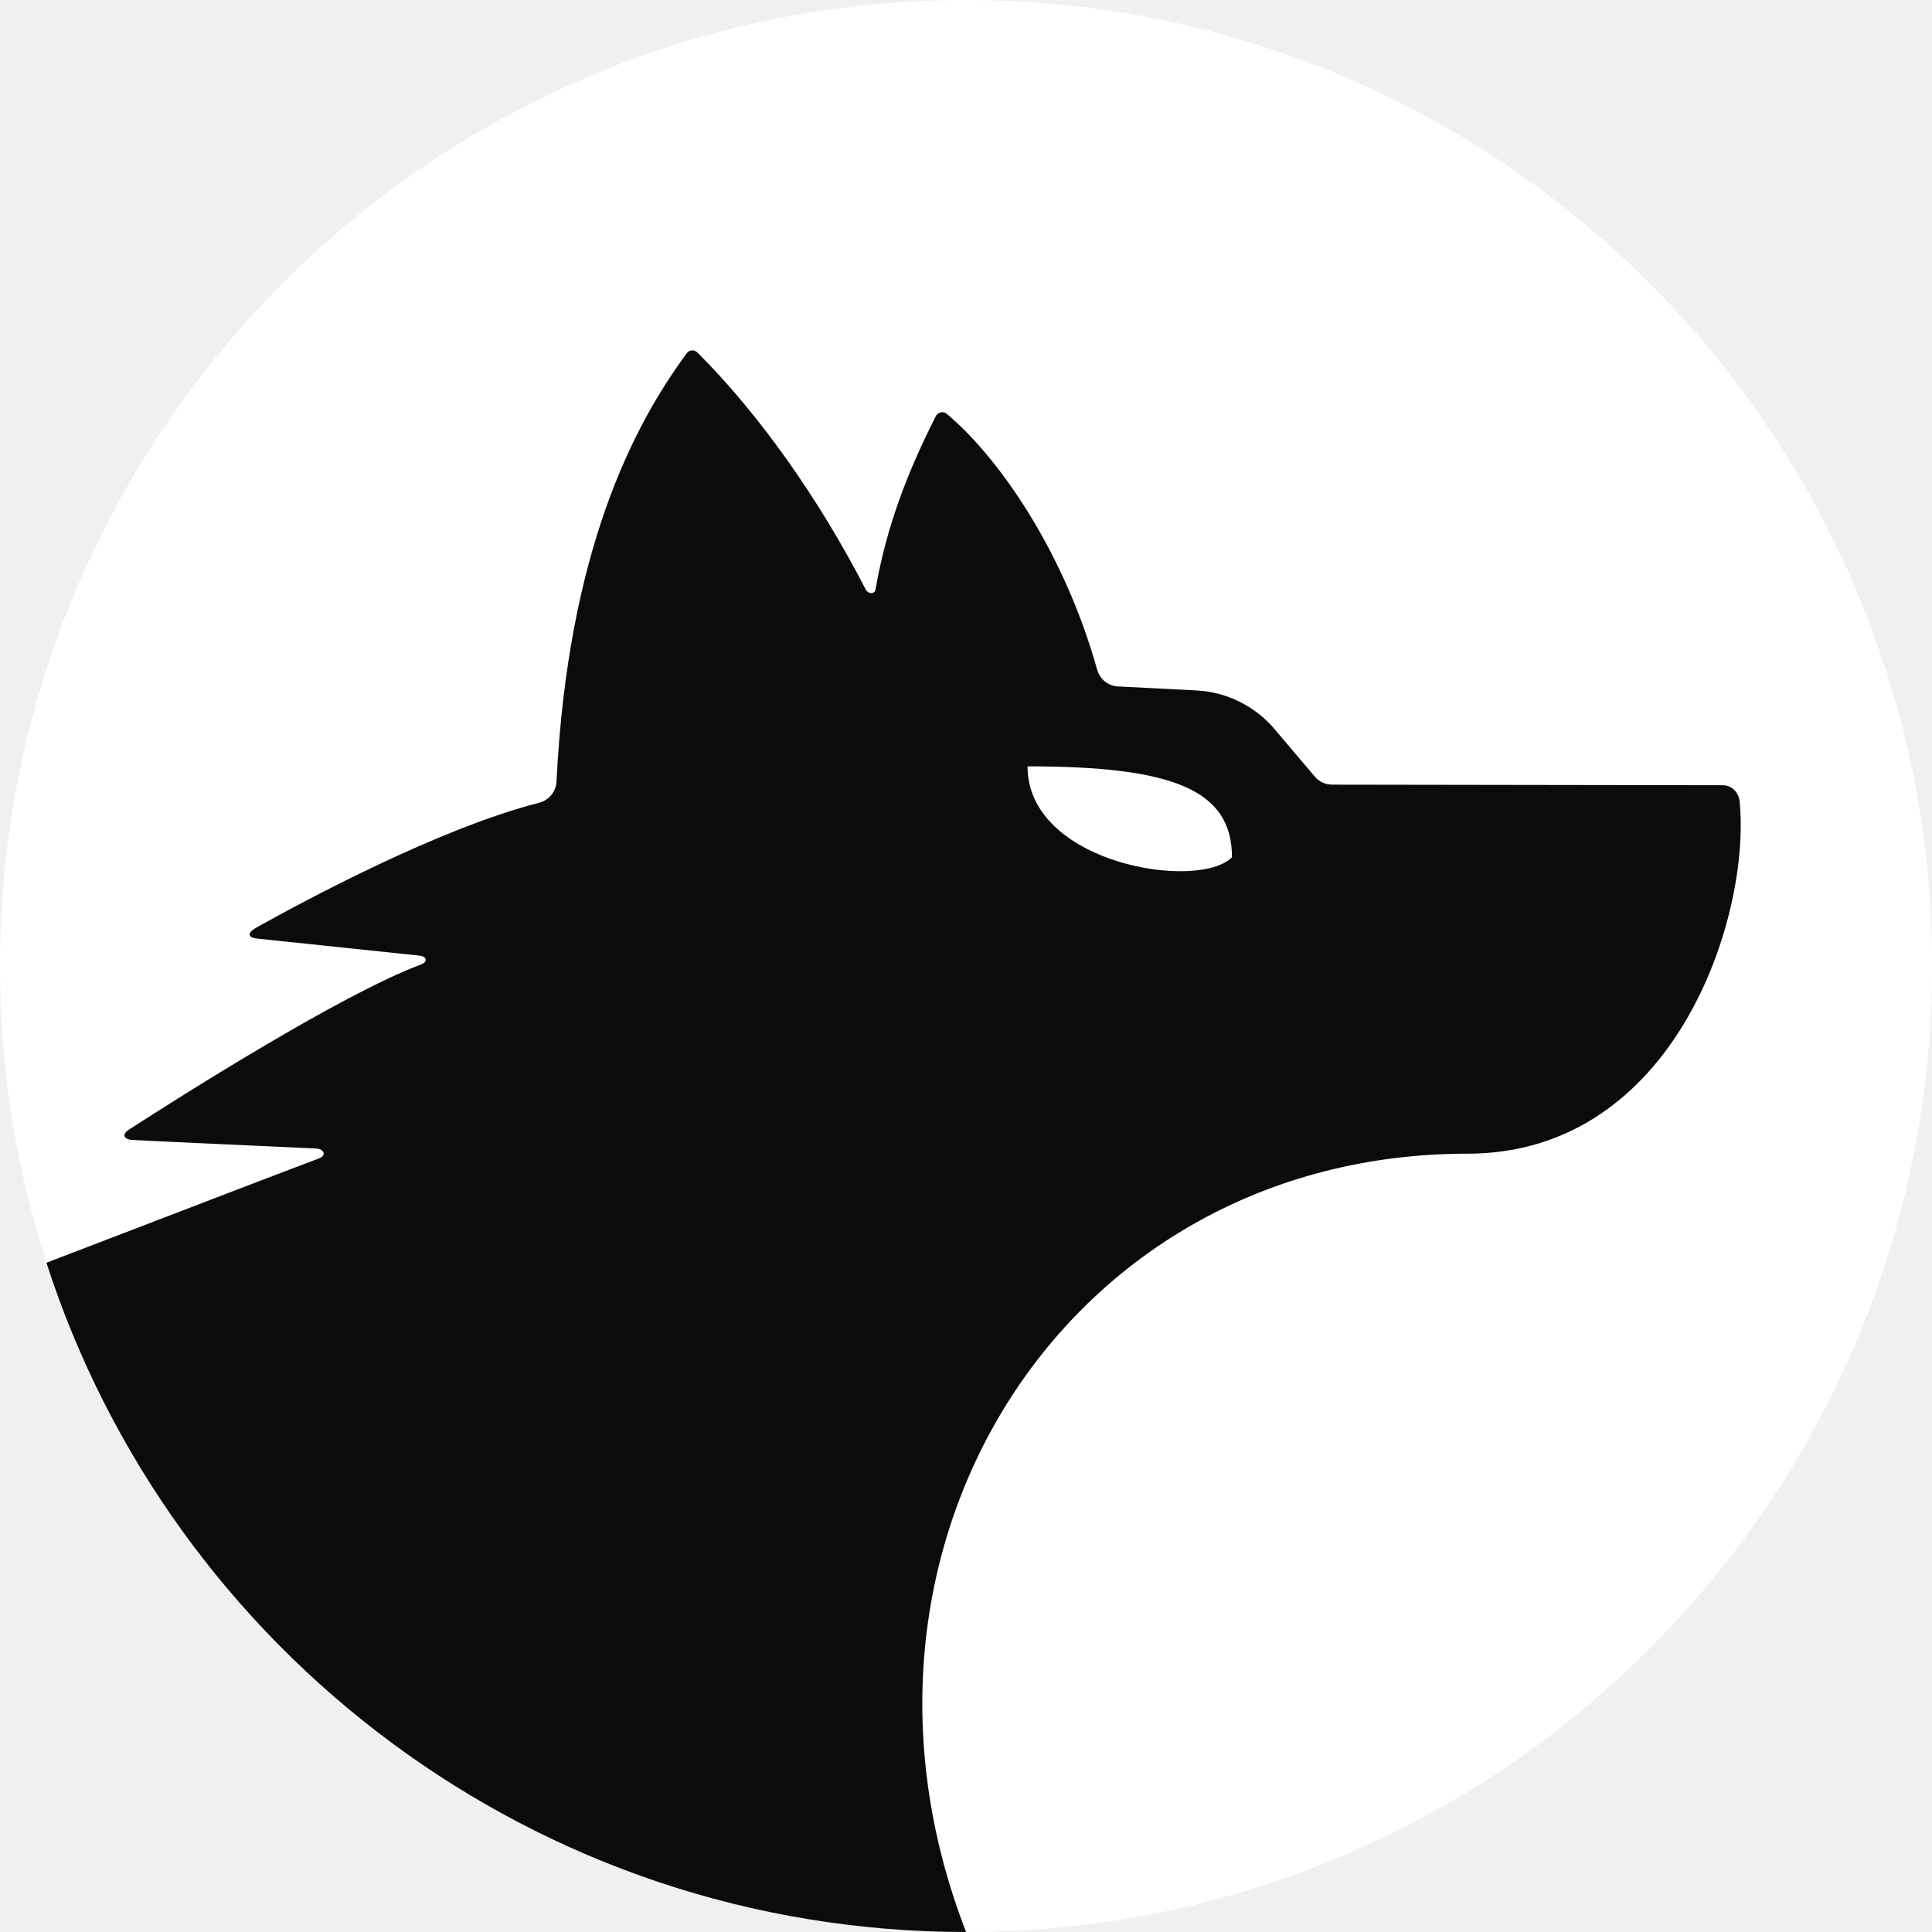
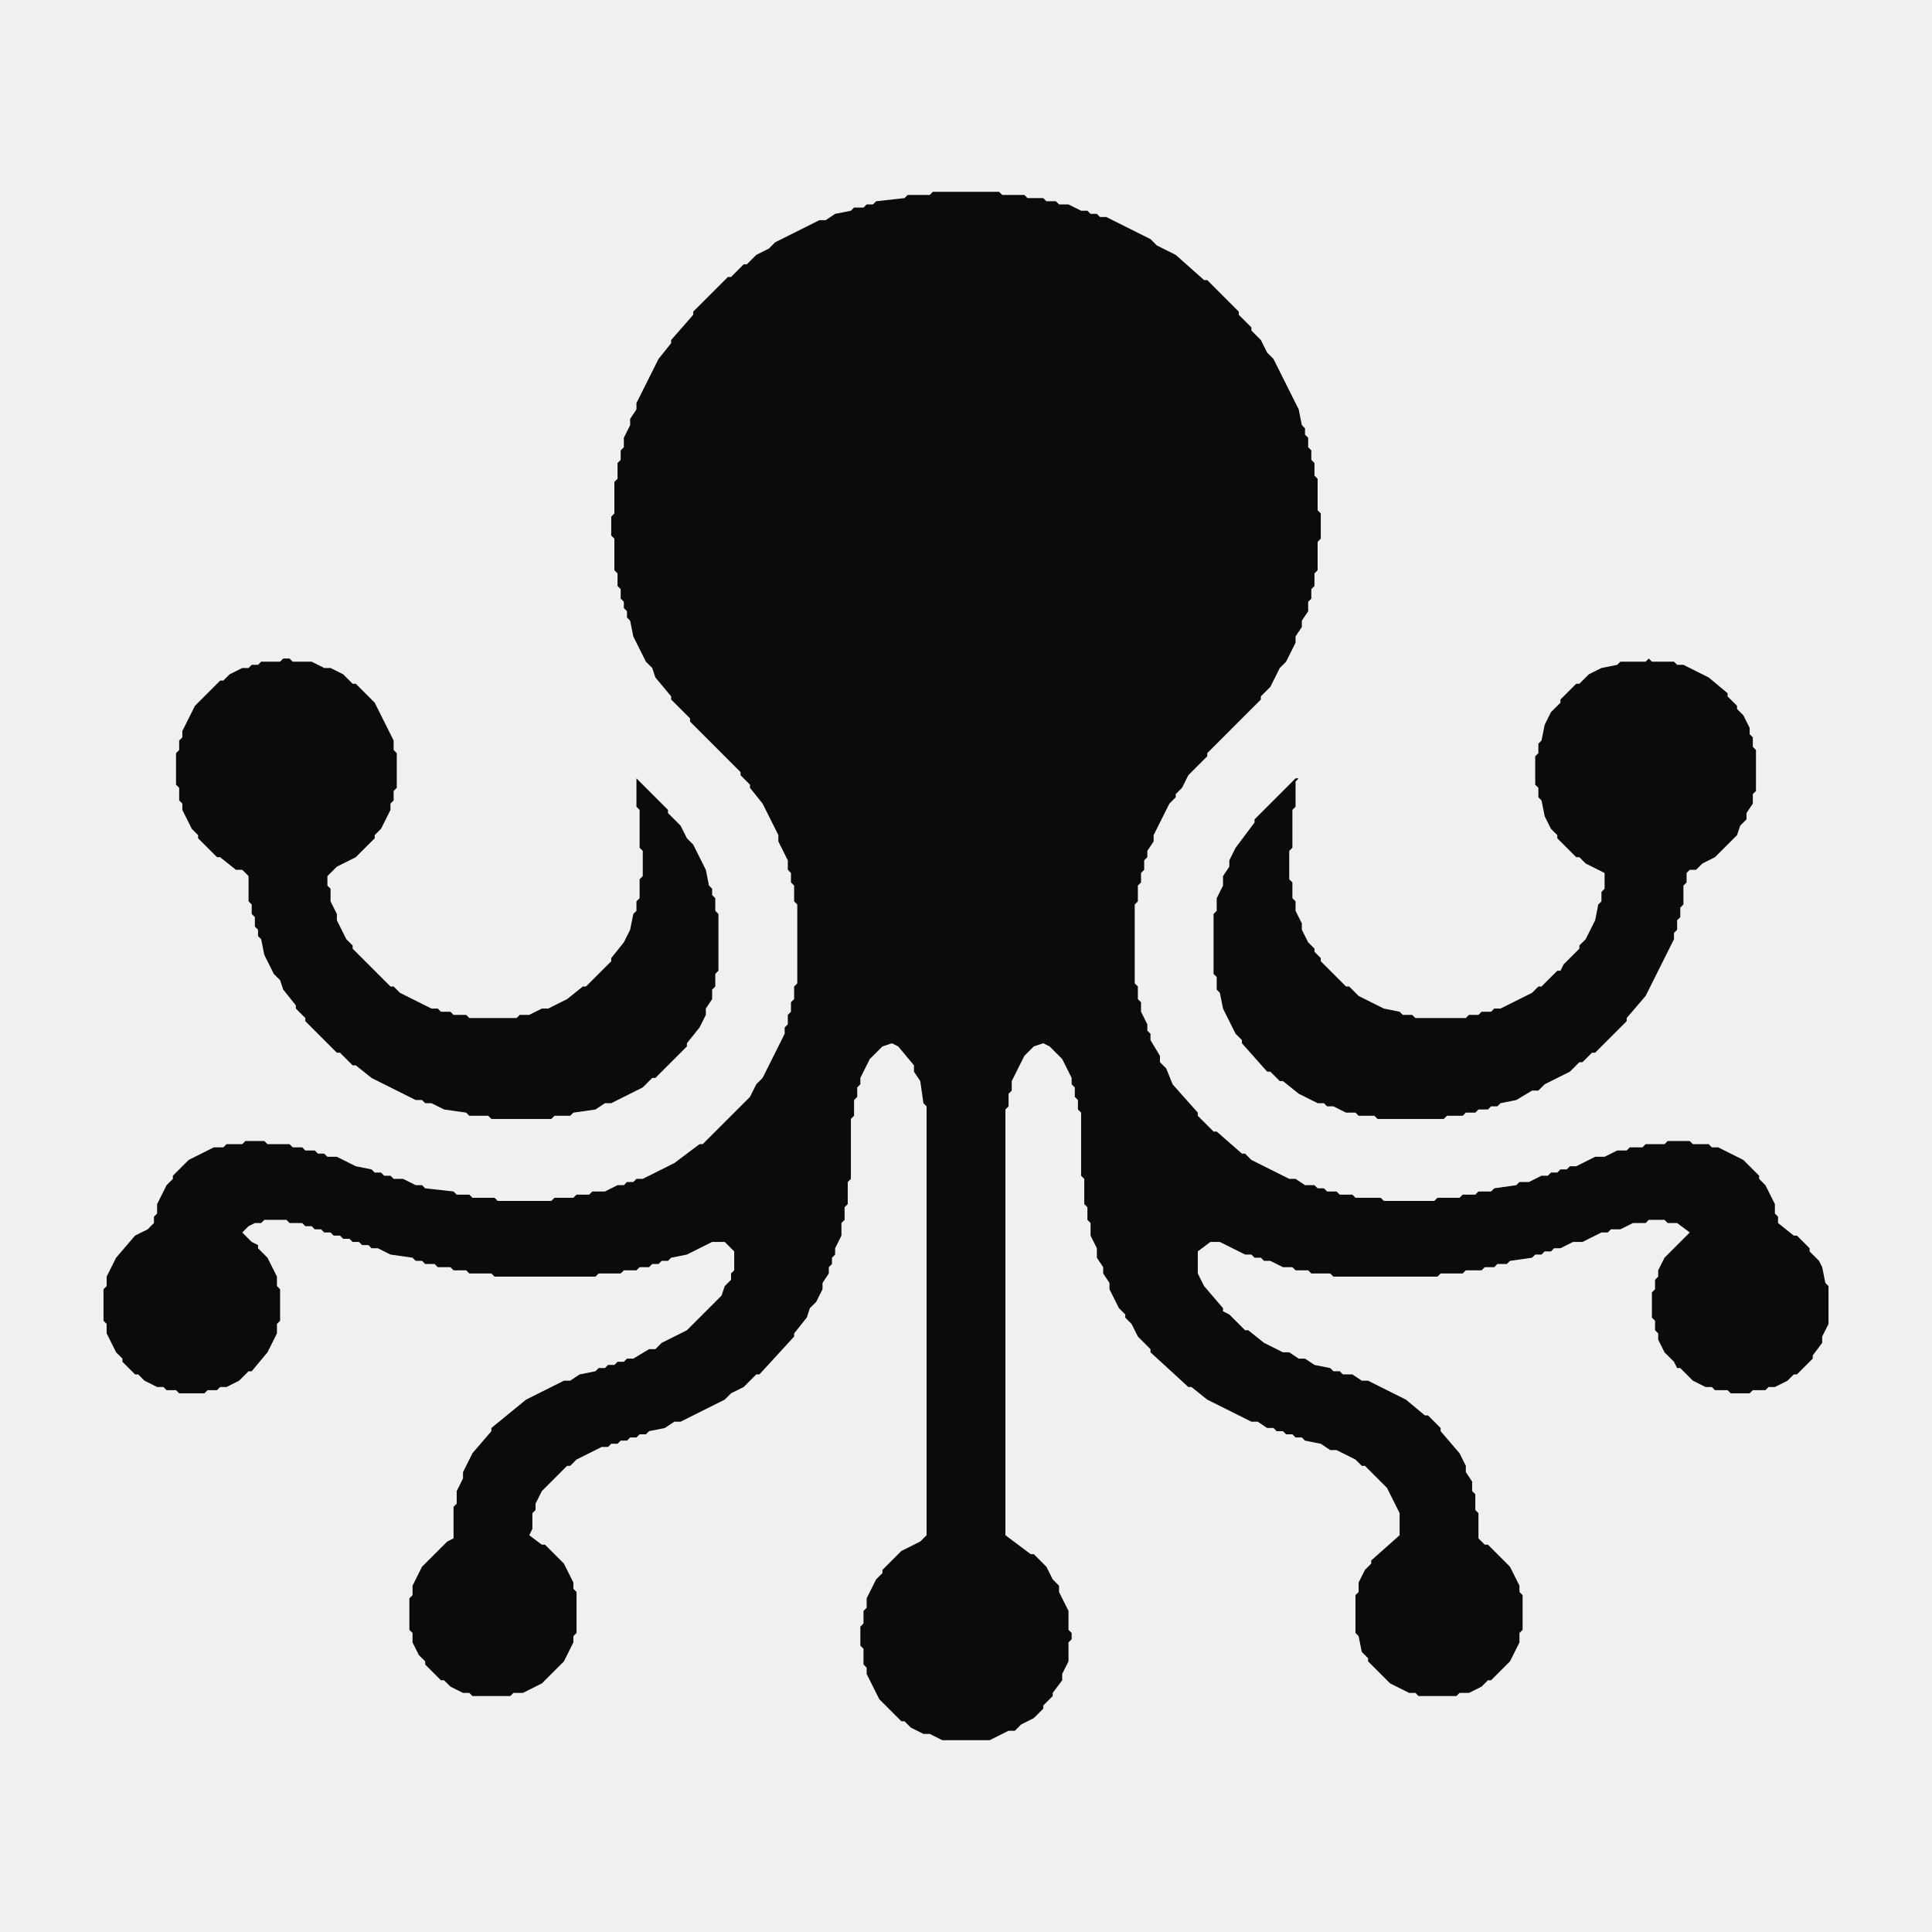
- <svg xmlns="http://www.w3.org/2000/svg" width="50" height="50" viewBox="0 0 50 50" fill="none">
-   <g clip-path="url(#clip0_8955_404)">
-     <path d="M25.002 0C11.193 0 0 11.193 0 25.002C0 27.678 0.422 30.258 1.201 32.677H1.207C4.369 31.465 8.074 30.042 8.224 29.992C8.481 29.907 8.382 29.731 8.177 29.722C7.975 29.714 3.535 29.512 3.397 29.5C3.26 29.488 3.101 29.389 3.347 29.227C4.639 28.393 8.836 25.728 10.889 24.963C11.097 24.887 11.029 24.75 10.862 24.732C10.695 24.715 6.885 24.316 6.654 24.29C6.422 24.264 6.373 24.152 6.645 24C7.852 23.323 11.354 21.434 13.952 20.776C14.21 20.711 14.388 20.488 14.403 20.222C14.699 14.259 16.391 11.011 17.774 9.143C17.841 9.052 17.97 9.044 18.049 9.123C19.651 10.722 21.203 12.921 22.404 15.255C22.468 15.381 22.635 15.381 22.659 15.255C22.946 13.6 23.496 12.198 24.217 10.774C24.269 10.669 24.407 10.631 24.498 10.707C25.857 11.849 27.538 14.28 28.393 17.326C28.463 17.572 28.677 17.75 28.932 17.765L30.955 17.867C31.74 17.905 32.475 18.269 32.985 18.869L34.025 20.096C34.139 20.228 34.303 20.307 34.478 20.307L44.588 20.322C44.802 20.322 44.986 20.491 45.019 20.72C45.326 23.678 43.373 29.857 37.975 29.857C27.573 29.857 21.139 40.057 25.002 50C38.81 50 50.003 38.807 50.003 24.998C50.003 11.19 38.807 0 25.002 0Z" fill="white" />
-     <path d="M31.884 22.187C31.884 20.433 30.355 19.832 26.592 19.832C26.592 22.357 31.005 23.066 31.884 22.187Z" fill="white" />
-     <path d="M37.976 29.857C43.373 29.857 45.326 23.681 45.019 20.72C44.987 20.492 44.805 20.322 44.588 20.322L34.479 20.307C34.303 20.307 34.139 20.231 34.025 20.096L32.985 18.869C32.476 18.269 31.741 17.906 30.956 17.868L28.932 17.765C28.677 17.753 28.461 17.572 28.393 17.326C27.538 14.28 25.86 11.849 24.498 10.707C24.407 10.631 24.27 10.669 24.217 10.774C23.497 12.198 22.946 13.601 22.659 15.255C22.639 15.381 22.472 15.381 22.404 15.255C21.203 12.921 19.651 10.719 18.049 9.123C17.97 9.044 17.841 9.052 17.774 9.143C16.392 11.012 14.699 14.259 14.403 20.222C14.392 20.486 14.21 20.708 13.952 20.776C11.355 21.438 7.852 23.326 6.645 24C6.373 24.152 6.423 24.264 6.654 24.29C6.886 24.316 10.696 24.715 10.863 24.732C11.03 24.75 11.097 24.884 10.889 24.964C8.839 25.728 4.639 28.393 3.348 29.228C3.102 29.386 3.26 29.488 3.398 29.5C3.535 29.512 7.975 29.714 8.177 29.723C8.379 29.731 8.482 29.907 8.224 29.992C8.078 30.042 4.37 31.462 1.207 32.678C1.207 32.678 1.204 32.678 1.201 32.678C4.44 42.728 13.87 50 25.002 50C21.139 40.058 27.573 29.857 37.976 29.857ZM31.884 22.187C31.006 23.066 26.592 22.357 26.592 19.833C30.355 19.833 31.884 20.436 31.884 22.187Z" fill="#0B0B0C" />
-   </g>
-   <defs>
-     <clipPath id="clip0_8955_404">
-       <rect width="50" height="50" fill="white" />
-     </clipPath>
-   </defs>
+ <svg xmlns="http://www.w3.org/2000/svg" width="50" height="50" viewBox="320.18 206.18 612.64 612.64" fill="none" role="img" aria-label="Tenklo">
+   <path fill-rule="evenodd" d="M868,426 L862,421 L854,417 L852,417 L851,416 L844,416 L843,415 L842,416 L834,416 L833,417 L828,418 L824,420 L821,423 L820,423 L815,428 L815,429 L812,432 L810,436 L809,441 L808,442 L808,445 L807,446 L807,455 L808,456 L808,459 L809,460 L810,465 L812,469 L814,471 L814,472 L820,478 L821,478 L823,480 L829,483 L829,488 L828,489 L828,492 L827,493 L826,498 L823,504 L821,506 L821,507 L816,512 L815,514 L814,514 L809,519 L808,519 L806,521 L796,526 L794,526 L793,527 L790,527 L789,528 L786,528 L785,529 L769,529 L768,528 L765,528 L764,527 L759,526 L751,522 L748,519 L747,519 L739,511 L739,510 L737,508 L737,507 L735,505 L733,501 L733,499 L731,495 L731,492 L730,491 L730,486 L729,485 L729,476 L730,475 L730,463 L731,462 L731,454 L732,453 L731,453 L718,466 L718,467 L712,475 L710,479 L710,481 L708,484 L708,487 L706,491 L706,495 L705,496 L705,515 L706,516 L706,520 L707,521 L708,526 L712,534 L714,536 L714,537 L722,546 L723,546 L726,549 L727,549 L732,553 L738,556 L740,556 L741,557 L743,557 L747,559 L750,559 L751,560 L756,560 L757,561 L778,561 L779,560 L784,560 L785,559 L788,559 L789,558 L792,558 L793,557 L795,557 L796,556 L801,555 L806,552 L808,552 L810,550 L818,546 L821,543 L822,543 L825,540 L826,540 L836,530 L836,529 L842,522 L851,504 L851,502 L852,501 L852,498 L853,497 L853,494 L854,493 L854,487 L855,486 L855,483 L856,482 L858,482 L860,480 L864,478 L871,471 L872,468 L874,466 L874,464 L876,461 L876,458 L877,457 L877,444 L876,443 L876,440 L875,439 L875,437 L873,433 L871,431 L871,430 L868,427Z M382,430 L378,438 L378,440 L377,441 L377,444 L376,445 L376,455 L377,456 L377,460 L378,461 L378,463 L381,469 L383,471 L383,472 L389,478 L390,478 L395,482 L397,482 L399,484 L399,492 L400,493 L400,496 L401,497 L401,500 L402,501 L402,503 L403,504 L404,509 L407,515 L409,517 L410,520 L414,525 L414,526 L417,529 L417,530 L427,540 L428,540 L432,544 L433,544 L438,548 L452,555 L454,555 L455,556 L457,556 L461,558 L468,559 L469,560 L475,560 L476,561 L495,561 L496,560 L501,560 L502,559 L509,558 L512,556 L514,556 L524,551 L527,548 L528,548 L538,538 L538,537 L542,532 L544,528 L544,526 L546,523 L546,520 L547,519 L547,515 L548,514 L548,496 L547,495 L547,491 L546,490 L546,488 L545,487 L544,482 L540,474 L538,472 L536,468 L532,464 L532,463 L522,453 L522,462 L523,463 L523,475 L524,476 L524,484 L523,485 L523,491 L522,492 L522,495 L521,496 L520,501 L518,505 L514,510 L514,511 L506,519 L505,519 L500,523 L494,526 L492,526 L488,528 L485,528 L484,529 L469,529 L468,528 L464,528 L463,527 L460,527 L459,526 L457,526 L447,521 L445,519 L444,519 L432,507 L432,506 L430,504 L427,498 L427,496 L425,492 L425,488 L424,487 L424,484 L427,481 L433,478 L439,472 L439,471 L441,469 L444,463 L444,461 L445,460 L445,457 L446,456 L446,445 L445,444 L445,441 L439,429 L433,423 L432,423 L429,420 L425,418 L423,418 L419,416 L413,416 L412,415 L410,415 L409,416 L403,416 L402,417 L400,417 L399,418 L397,418 L393,420 L391,422 L390,422Z M580,276 L566,283 L564,285 L560,287 L557,290 L556,290 L552,294 L551,294 L540,305 L540,306 L533,314 L533,315 L529,320 L522,334 L522,336 L520,339 L520,341 L518,345 L518,348 L517,349 L517,352 L516,353 L516,358 L515,359 L515,369 L514,370 L514,376 L515,377 L515,387 L516,388 L516,392 L517,393 L517,396 L518,397 L518,399 L519,400 L519,402 L520,403 L521,408 L525,416 L527,418 L528,421 L533,427 L533,428 L539,434 L539,435 L555,451 L555,452 L558,455 L558,456 L562,461 L567,471 L567,473 L570,479 L570,482 L571,483 L571,486 L572,487 L572,492 L573,493 L573,518 L572,519 L572,523 L571,524 L571,527 L570,528 L570,531 L569,532 L569,534 L562,548 L560,550 L558,554 L543,569 L542,569 L534,575 L524,580 L522,580 L521,581 L519,581 L518,582 L516,582 L512,584 L508,584 L507,585 L503,585 L502,586 L496,586 L495,587 L478,587 L477,586 L470,586 L469,585 L465,585 L464,584 L455,583 L454,582 L452,582 L448,580 L445,580 L444,579 L442,579 L441,578 L439,578 L438,577 L433,576 L427,573 L424,573 L423,572 L421,572 L420,571 L417,571 L416,570 L413,570 L412,569 L405,569 L404,568 L398,568 L397,569 L392,569 L391,570 L388,570 L380,574 L375,579 L375,580 L373,582 L370,588 L370,591 L369,592 L369,594 L367,596 L363,598 L357,605 L354,611 L354,614 L353,615 L353,625 L354,626 L354,629 L357,635 L359,637 L359,638 L363,642 L364,642 L366,644 L370,646 L372,646 L373,647 L376,647 L377,648 L385,648 L386,647 L389,647 L390,646 L392,646 L396,644 L399,641 L400,641 L405,635 L408,629 L408,626 L409,625 L409,615 L408,614 L408,611 L405,605 L402,602 L402,601 L400,600 L397,597 L399,595 L401,594 L403,594 L404,593 L411,593 L412,594 L416,594 L417,595 L419,595 L420,596 L422,596 L423,597 L425,597 L426,598 L428,598 L429,599 L431,599 L432,600 L434,600 L435,601 L437,601 L438,602 L440,602 L444,604 L451,605 L452,606 L454,606 L455,607 L458,607 L459,608 L463,608 L464,609 L468,609 L469,610 L476,610 L477,611 L509,611 L510,610 L517,610 L518,609 L522,609 L523,608 L526,608 L527,607 L529,607 L530,606 L532,606 L533,605 L538,604 L546,600 L550,600 L553,603 L553,609 L552,610 L552,612 L550,614 L549,617 L538,628 L530,632 L528,634 L526,634 L521,637 L519,637 L518,638 L516,638 L515,639 L513,639 L512,640 L510,640 L509,641 L504,642 L501,644 L499,644 L487,650 L476,659 L476,660 L470,667 L467,673 L467,675 L465,679 L465,683 L464,684 L464,694 L462,695 L454,703 L451,709 L451,712 L450,713 L450,723 L451,724 L451,727 L453,731 L455,733 L455,734 L460,739 L461,739 L463,741 L467,743 L469,743 L470,744 L482,744 L483,743 L486,743 L492,740 L499,733 L502,727 L502,725 L503,724 L503,711 L502,710 L502,708 L499,702 L493,696 L492,696 L488,693 L489,691 L489,686 L490,685 L490,683 L492,679 L500,671 L501,671 L503,669 L511,665 L513,665 L514,664 L516,664 L517,663 L519,663 L520,662 L522,662 L523,661 L525,661 L526,660 L531,659 L534,657 L536,657 L550,650 L552,648 L556,646 L560,642 L561,642 L572,630 L572,629 L576,624 L577,621 L579,619 L581,615 L581,613 L583,610 L583,608 L584,607 L584,605 L585,604 L585,602 L587,598 L587,594 L588,593 L588,589 L589,588 L589,581 L590,580 L590,561 L591,560 L591,555 L592,554 L592,551 L593,550 L593,548 L596,542 L600,538 L603,537 L605,538 L610,544 L610,546 L612,549 L613,556 L614,557 L614,693 L612,695 L606,698 L600,704 L600,705 L598,707 L595,713 L595,716 L594,717 L594,721 L593,722 L593,728 L594,729 L594,734 L595,735 L595,737 L599,745 L606,752 L607,752 L609,754 L613,756 L615,756 L619,758 L634,758 L640,755 L642,755 L644,753 L648,751 L651,748 L651,747 L654,744 L654,743 L657,739 L657,737 L659,733 L659,727 L660,726 L660,724 L659,723 L659,717 L656,711 L656,709 L654,707 L652,703 L648,699 L647,699 L639,693 L639,558 L640,557 L640,553 L641,552 L641,549 L645,541 L648,538 L651,537 L653,538 L657,542 L660,548 L660,550 L661,551 L661,554 L662,555 L662,558 L663,559 L663,579 L664,580 L664,588 L665,589 L665,593 L666,594 L666,598 L668,602 L668,605 L670,608 L670,610 L672,613 L672,615 L675,621 L677,623 L677,624 L679,626 L681,630 L685,634 L685,635 L697,646 L698,646 L703,650 L717,657 L719,657 L722,659 L724,659 L725,660 L727,660 L728,661 L730,661 L731,662 L733,662 L734,663 L739,664 L742,666 L744,666 L750,669 L752,671 L753,671 L760,678 L764,686 L764,693 L755,701 L755,702 L753,704 L751,708 L751,711 L750,712 L750,724 L751,725 L752,730 L754,732 L754,733 L761,740 L767,743 L769,743 L770,744 L782,744 L783,743 L786,743 L790,741 L792,739 L793,739 L799,733 L802,727 L802,724 L803,723 L803,712 L802,711 L802,709 L799,703 L792,696 L791,696 L789,694 L789,686 L788,685 L788,680 L787,679 L787,676 L785,673 L785,671 L783,667 L777,660 L777,659 L773,655 L772,655 L766,650 L754,644 L752,644 L749,642 L746,642 L745,641 L743,641 L742,640 L737,639 L734,637 L732,637 L729,635 L727,635 L721,632 L716,628 L715,628 L710,623 L708,622 L708,621 L702,614 L700,610 L700,603 L704,600 L707,600 L715,604 L717,604 L718,605 L720,605 L721,606 L723,606 L727,608 L730,608 L731,609 L735,609 L736,610 L742,610 L743,611 L776,611 L777,610 L784,610 L785,609 L790,609 L791,608 L794,608 L795,607 L798,607 L799,606 L806,605 L807,604 L809,604 L810,603 L812,603 L813,602 L815,602 L819,600 L822,600 L828,597 L830,597 L831,596 L834,596 L838,594 L842,594 L843,593 L848,593 L849,594 L852,594 L856,597 L848,605 L846,609 L846,611 L845,612 L845,615 L844,616 L844,624 L845,625 L845,628 L846,629 L846,631 L848,635 L851,638 L852,640 L853,640 L857,644 L861,646 L863,646 L864,647 L868,647 L869,648 L875,648 L876,647 L880,647 L881,646 L883,646 L887,644 L889,642 L890,642 L895,637 L895,636 L898,632 L898,630 L900,626 L900,614 L899,613 L898,608 L897,606 L894,603 L894,602 L890,598 L889,598 L884,594 L884,592 L883,591 L883,588 L880,582 L878,580 L878,579 L873,574 L865,570 L863,570 L862,569 L857,569 L856,568 L849,568 L848,569 L842,569 L841,570 L837,570 L836,571 L833,571 L829,573 L826,573 L820,576 L818,576 L817,577 L815,577 L814,578 L812,578 L811,579 L809,579 L805,581 L802,581 L801,582 L794,583 L793,584 L789,584 L788,585 L784,585 L783,586 L776,586 L775,587 L759,587 L758,586 L750,586 L749,585 L745,585 L744,584 L741,584 L740,583 L738,583 L737,582 L734,582 L731,580 L729,580 L717,574 L715,572 L714,572 L706,565 L705,565 L700,560 L700,559 L692,550 L690,545 L688,543 L688,541 L685,536 L685,534 L684,533 L684,531 L682,527 L682,524 L681,523 L681,519 L680,518 L680,493 L681,492 L681,487 L682,486 L682,483 L683,482 L683,479 L684,478 L684,476 L686,473 L686,471 L691,461 L693,459 L693,458 L695,456 L697,452 L703,446 L703,445 L720,428 L720,427 L723,424 L726,418 L728,416 L731,410 L731,408 L733,405 L733,403 L735,400 L735,397 L736,396 L736,393 L737,392 L737,388 L738,387 L738,378 L739,377 L739,369 L738,368 L738,358 L737,357 L737,353 L736,352 L736,349 L735,348 L735,345 L734,344 L734,342 L733,341 L732,336 L724,320 L722,318 L720,314 L717,311 L717,310 L713,306 L713,305 L703,295 L702,295 L693,287 L687,284 L685,282 L671,275 L669,275 L668,274 L666,274 L665,273 L663,273 L659,271 L656,271 L655,270 L652,270 L651,269 L646,269 L645,268 L638,268 L637,267 L616,267 L615,268 L608,268 L607,269 L598,270 L597,271 L595,271 L594,272 L591,272 L590,273 L585,274 L582,276Z" fill="#0B0B0C" />
</svg>
